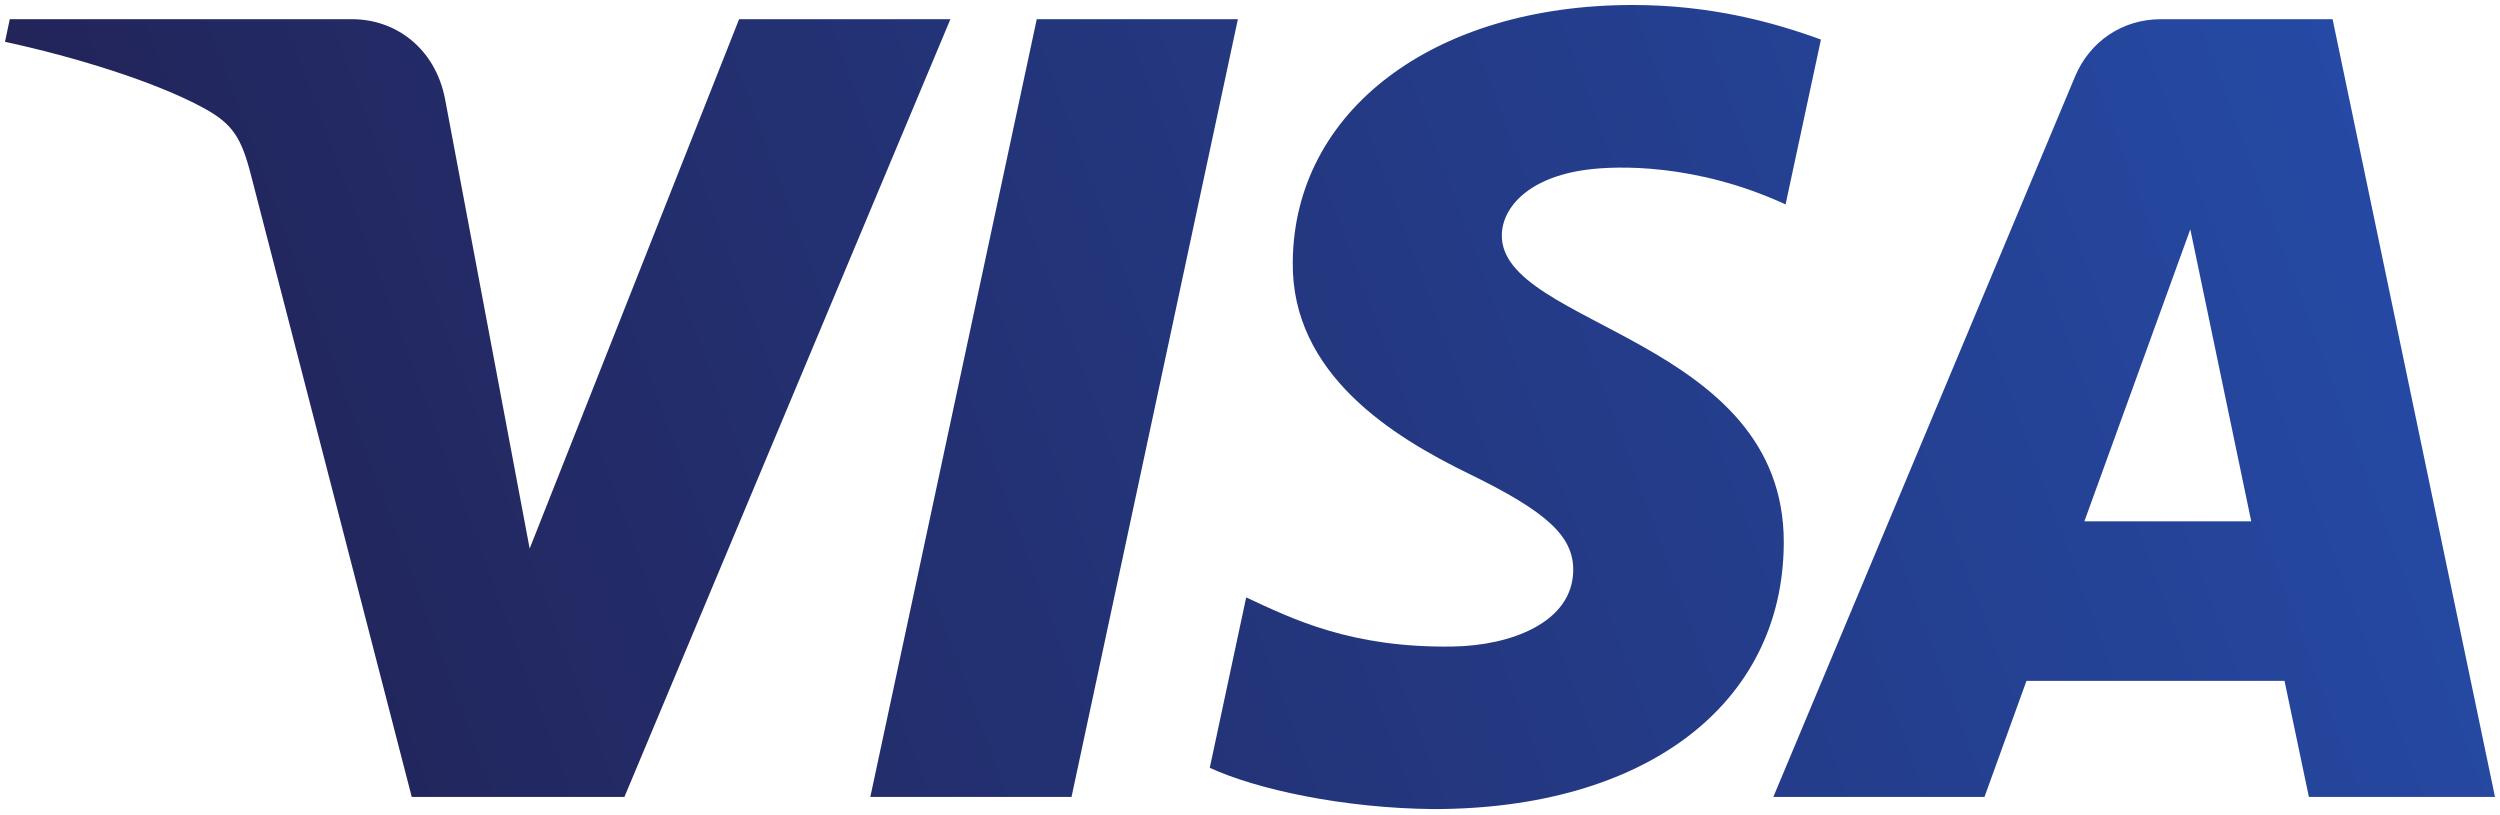
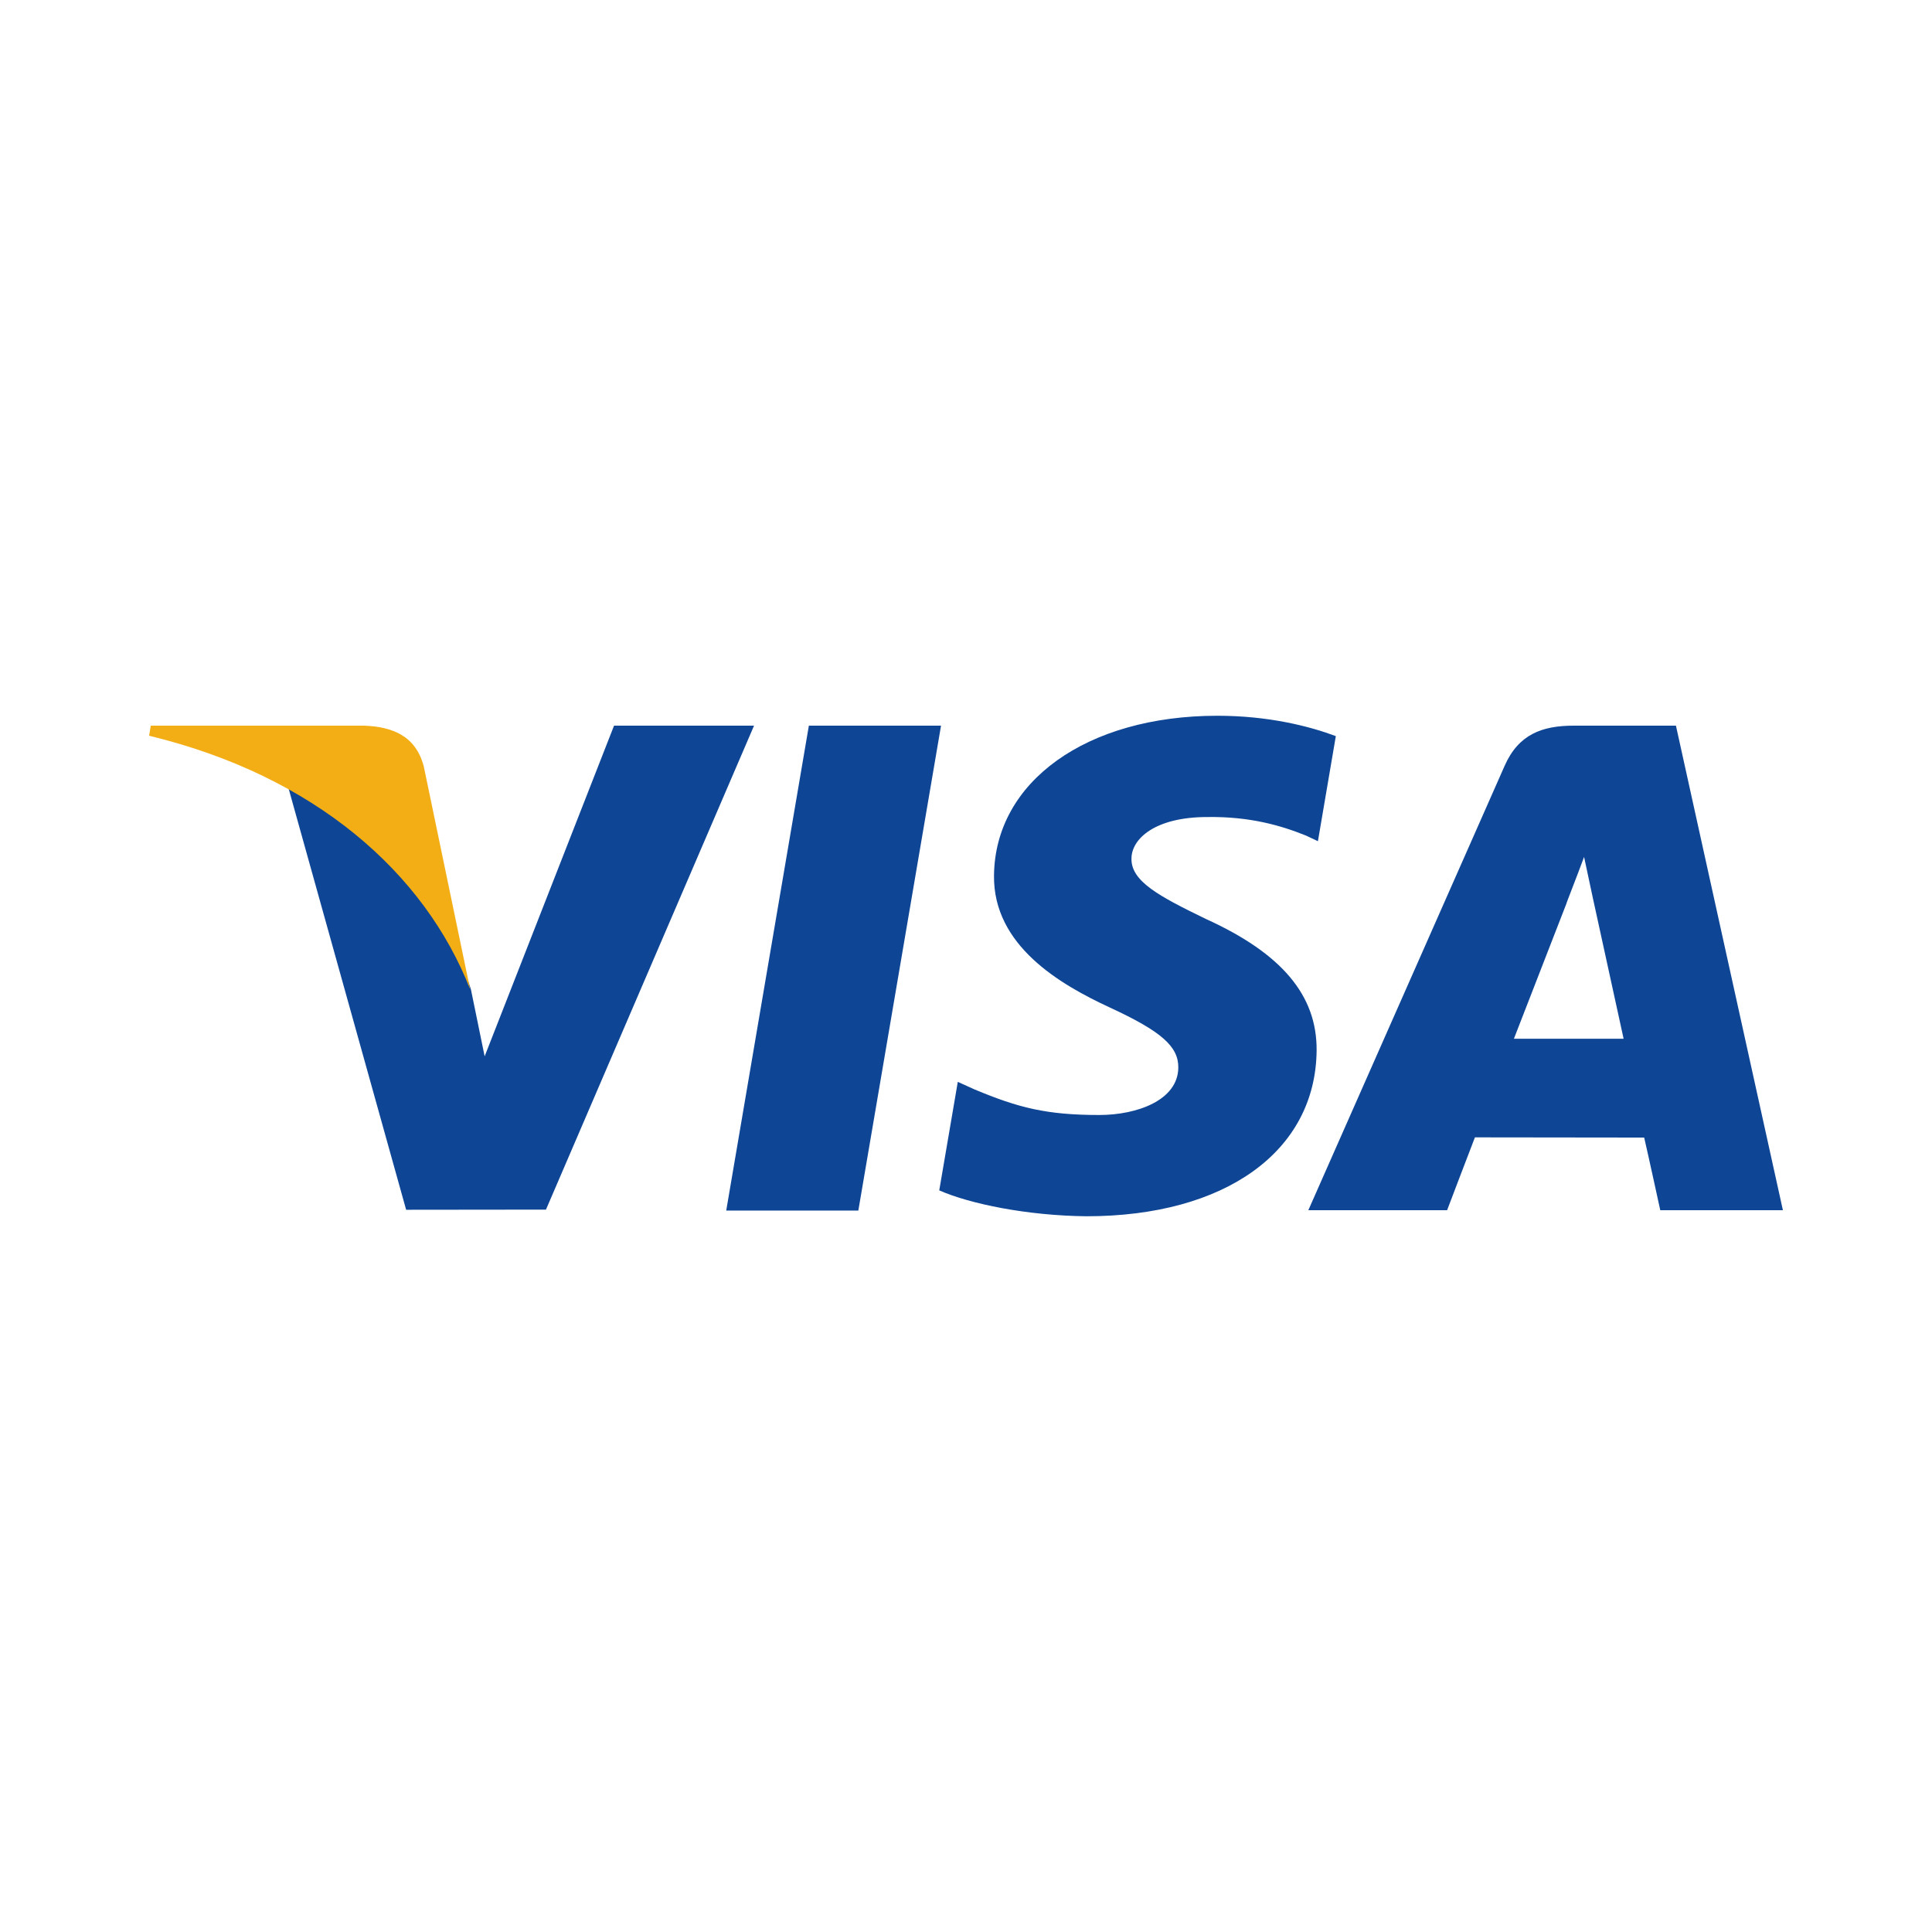
- <svg xmlns="http://www.w3.org/2000/svg" version="1.1" id="svg10306" viewBox="0 0 500 162.816" height="162.816" width="500">
-   <defs id="defs10308">
-     <clipPath id="clipPath10271" clipPathUnits="userSpaceOnUse">
-       <path id="path10273" d="m 413.742,90.435 c -0.057,-4.494 4.005,-7.002 7.065,-8.493 3.144,-1.53 4.2,-2.511 4.188,-3.879 -0.024,-2.094 -2.508,-3.018 -4.833,-3.054 -4.056,-0.063 -6.414,1.095 -8.289,1.971 l -1.461,-6.837 c 1.881,-0.867 5.364,-1.623 8.976,-1.656 8.478,0 14.025,4.185 14.055,10.674 0.033,8.235 -11.391,8.691 -11.313,12.372 0.027,1.116 1.092,2.307 3.426,2.61 1.155,0.153 4.344,0.27 7.959,-1.395 l 1.419,6.615 c -1.944,0.708 -4.443,1.386 -7.554,1.386 -7.98,0 -13.593,-4.242 -13.638,-10.314 m 34.827,9.744 c -1.548,0 -2.853,-0.903 -3.435,-2.289 l -12.111,-28.917 8.472,0 1.686,4.659 10.353,0 0.978,-4.659 7.467,0 -6.516,31.206 -6.894,0 m 1.185,-8.43 2.445,-11.718 -6.696,0 4.251,11.718 m -46.284,8.43 -6.678,-31.206 8.073,0 6.675,31.206 -8.07,0 m -11.943,0 -8.403,-21.24 -3.399,18.06 c -0.399,2.016 -1.974,3.18 -3.723,3.18 l -13.737,0 -0.192,-0.906 c 2.82,-0.612 6.024,-1.599 7.965,-2.655 1.188,-0.645 1.527,-1.209 1.917,-2.742 l 6.438,-24.903 8.532,0 13.08,31.206 -8.478,0" />
-     </clipPath>
-     <linearGradient id="linearGradient10277" spreadMethod="pad" gradientTransform="matrix(84.1995,31.0088,31.0088,-84.1995,19.512,-27.4192)" gradientUnits="userSpaceOnUse" y2="0" x2="1" y1="0" x1="0">
-       <stop id="stop10279" offset="0" style="stop-opacity:1;stop-color:#222357" />
-       <stop id="stop10281" offset="1" style="stop-opacity:1;stop-color:#254aa5" />
-     </linearGradient>
-   </defs>
-   <g transform="translate(-333.7016,-536.4243)" id="layer1">
-     <g id="g10267" transform="matrix(4.984686,0,0,-4.984686,-1470.119,1039.626)">
-       <g clip-path="url(#clipPath10271)" id="g10269">
-         <g transform="translate(351.611,96.896)" id="g10275">
-           <path id="path10283" style="fill:url(#linearGradient10277);fill-opacity:1;fill-rule:nonzero;stroke:none" d="M 0,0 98.437,36.252 120.831,-24.557 22.395,-60.809" />
-         </g>
-       </g>
-     </g>
-   </g>
+ <svg xmlns="http://www.w3.org/2000/svg" width="24" height="24" viewBox="0 -140 780 780" enable-background="new 0 0 780 500" version="1.1" xml:space="preserve">
+   <path d="m293.2 348.73l33.359-195.76h53.358l-33.384 195.76h-53.333zm246.11-191.54c-10.569-3.966-27.135-8.222-47.821-8.222-52.726 0-89.863 26.551-90.181 64.604-0.297 28.129 26.515 43.822 46.754 53.185 20.771 9.598 27.752 15.716 27.652 24.283-0.133 13.123-16.586 19.115-31.924 19.115-21.355 0-32.701-2.967-50.225-10.273l-6.878-3.111-7.487 43.822c12.463 5.467 35.508 10.199 59.438 10.445 56.09 0 92.502-26.248 92.916-66.885 0.199-22.27-14.016-39.215-44.801-53.188-18.65-9.056-30.072-15.099-29.951-24.269 0-8.137 9.668-16.838 30.56-16.838 17.446-0.271 30.088 3.534 39.936 7.5l4.781 2.259 7.231-42.427m137.31-4.223h-41.23c-12.772 0-22.332 3.486-27.94 16.234l-79.245 179.4h56.031s9.159-24.121 11.231-29.418c6.123 0 60.555 0.084 68.336 0.084 1.596 6.854 6.492 29.334 6.492 29.334h49.512l-43.187-195.64zm-65.417 126.41c4.414-11.279 21.26-54.724 21.26-54.724-0.314 0.521 4.381-11.334 7.074-18.684l3.606 16.878s10.217 46.729 12.353 56.527h-44.293v3e-3zm-363.3-126.41l-52.239 133.5-5.565-27.129c-9.726-31.274-40.025-65.157-73.898-82.12l47.767 171.2 56.455-0.063 84.004-195.39-56.524-1e-3" fill="#0E4595" />
+   <path d="m146.92 152.96h-86.041l-0.682 4.073c66.939 16.204 111.23 55.363 129.62 102.42l-18.709-89.96c-3.229-12.396-12.597-16.096-24.186-16.528" fill="#F2AE14" />
</svg>
